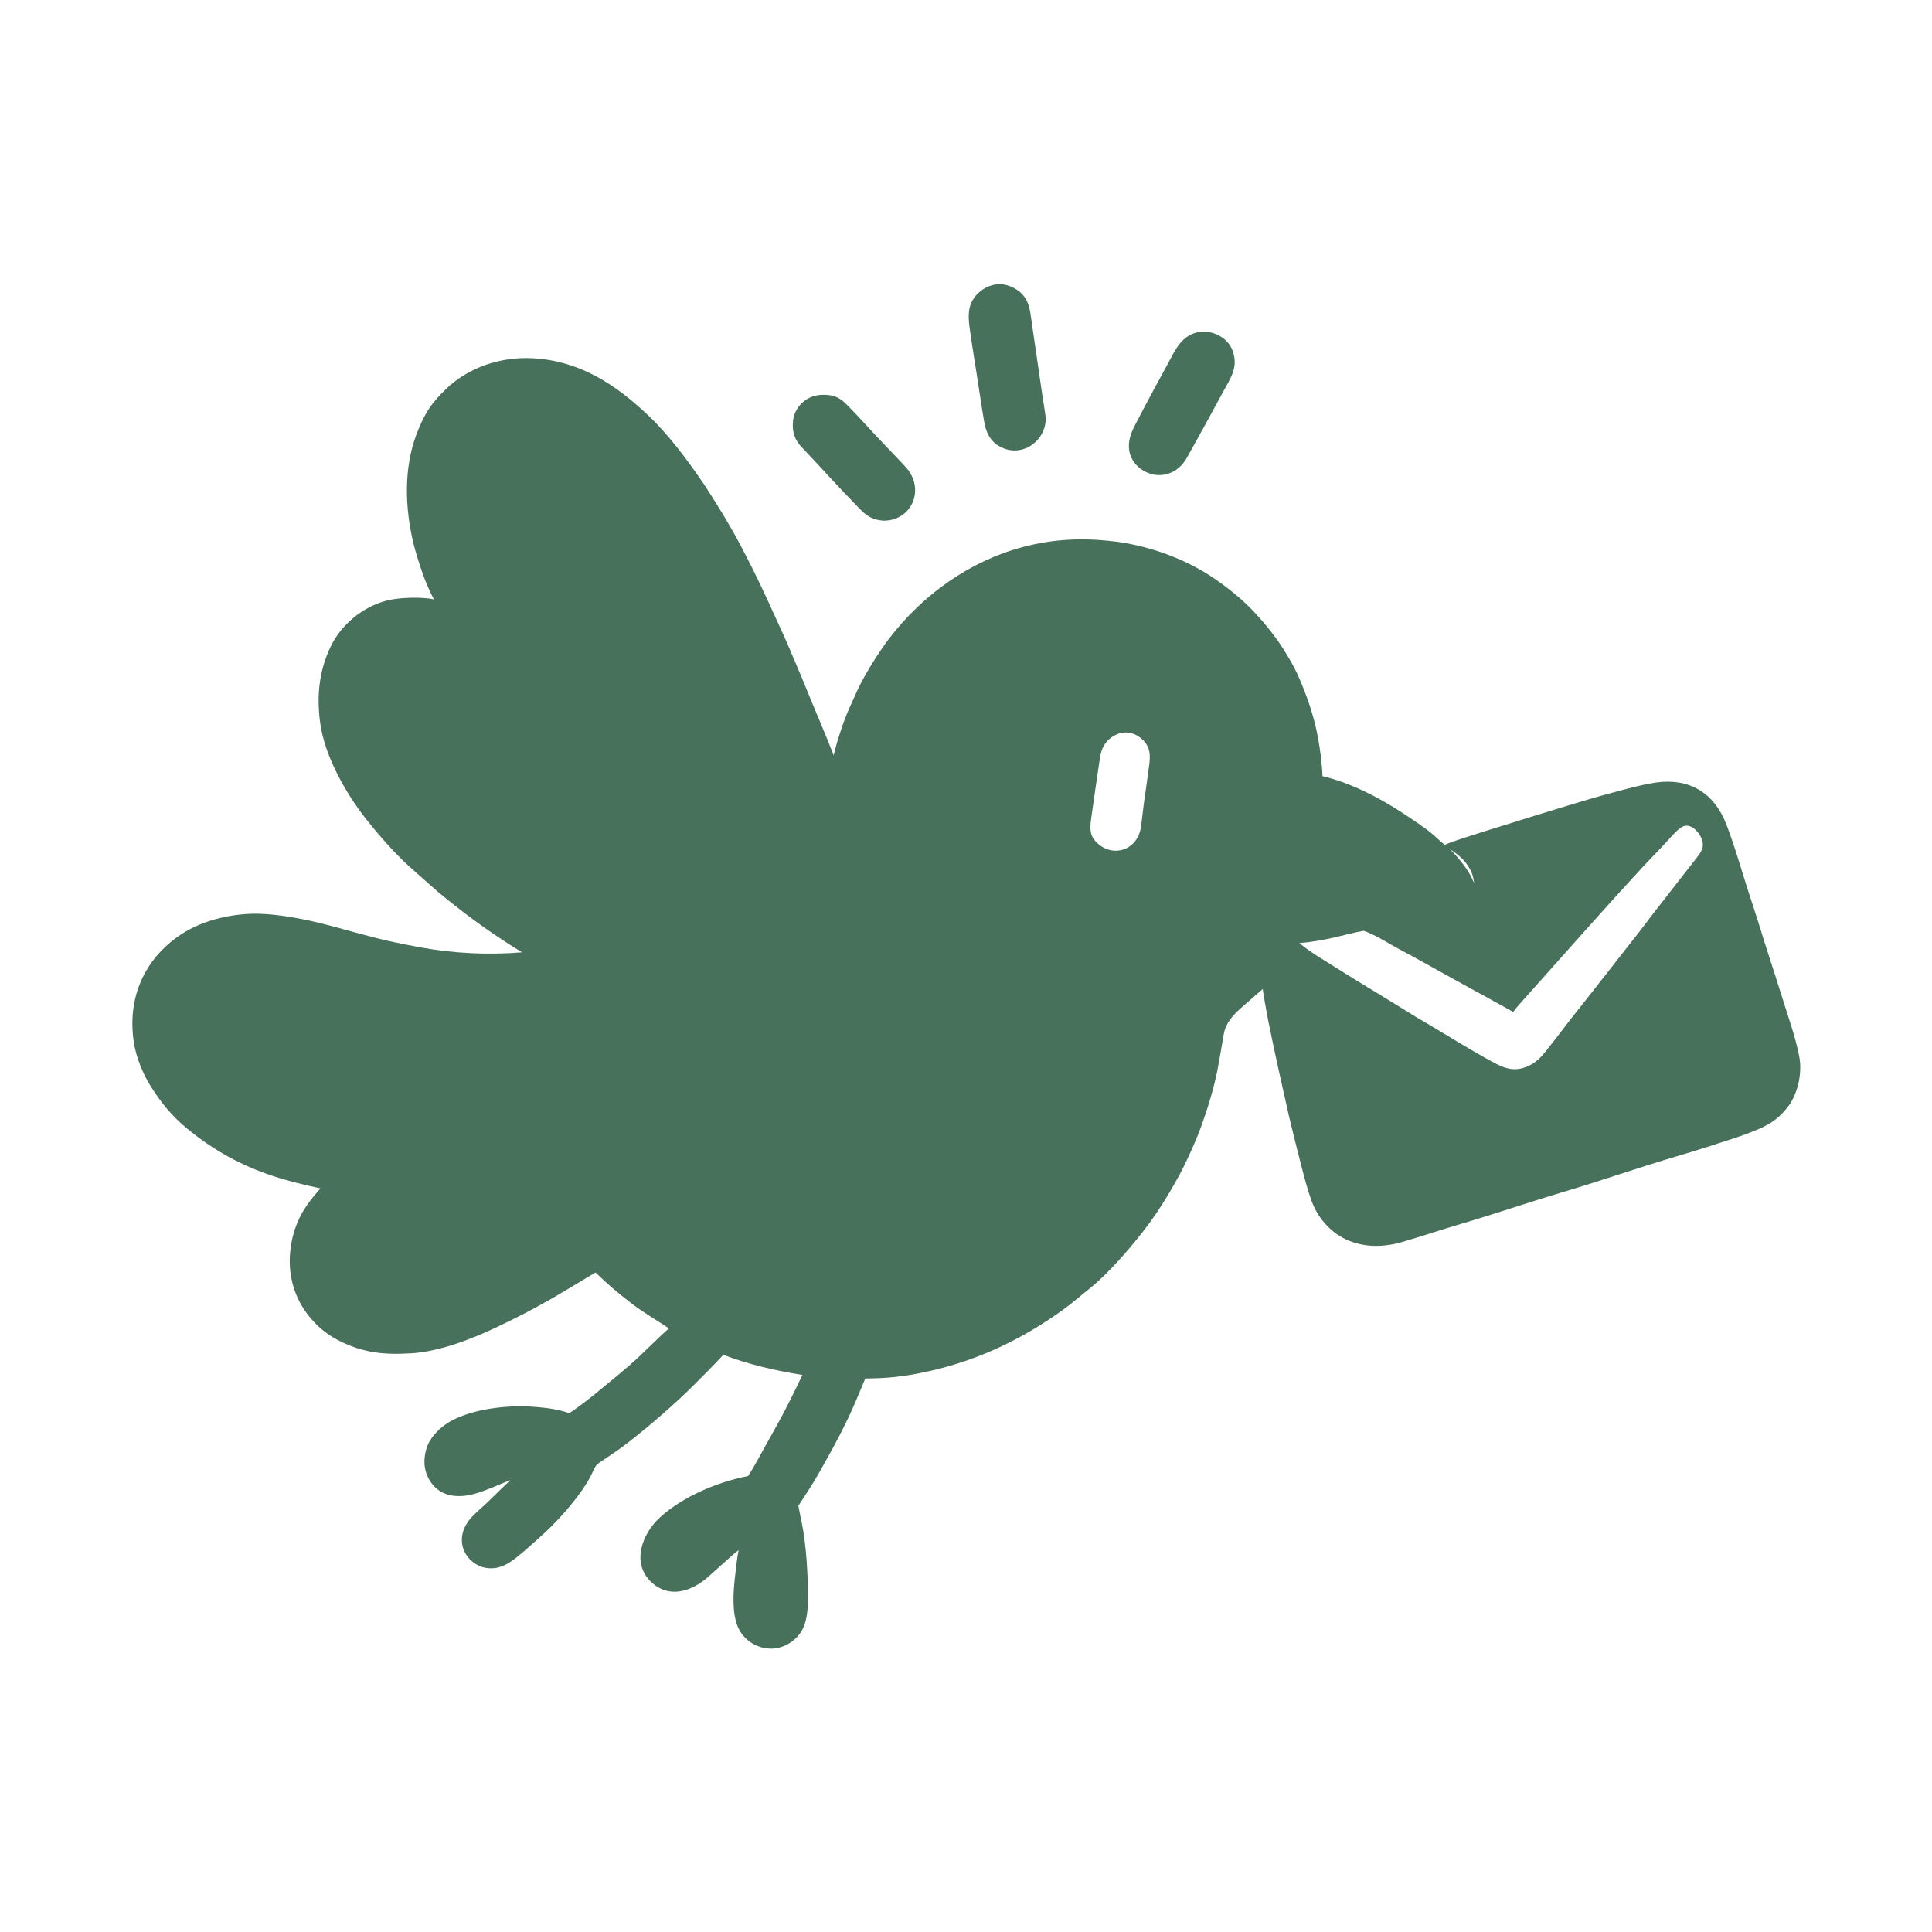
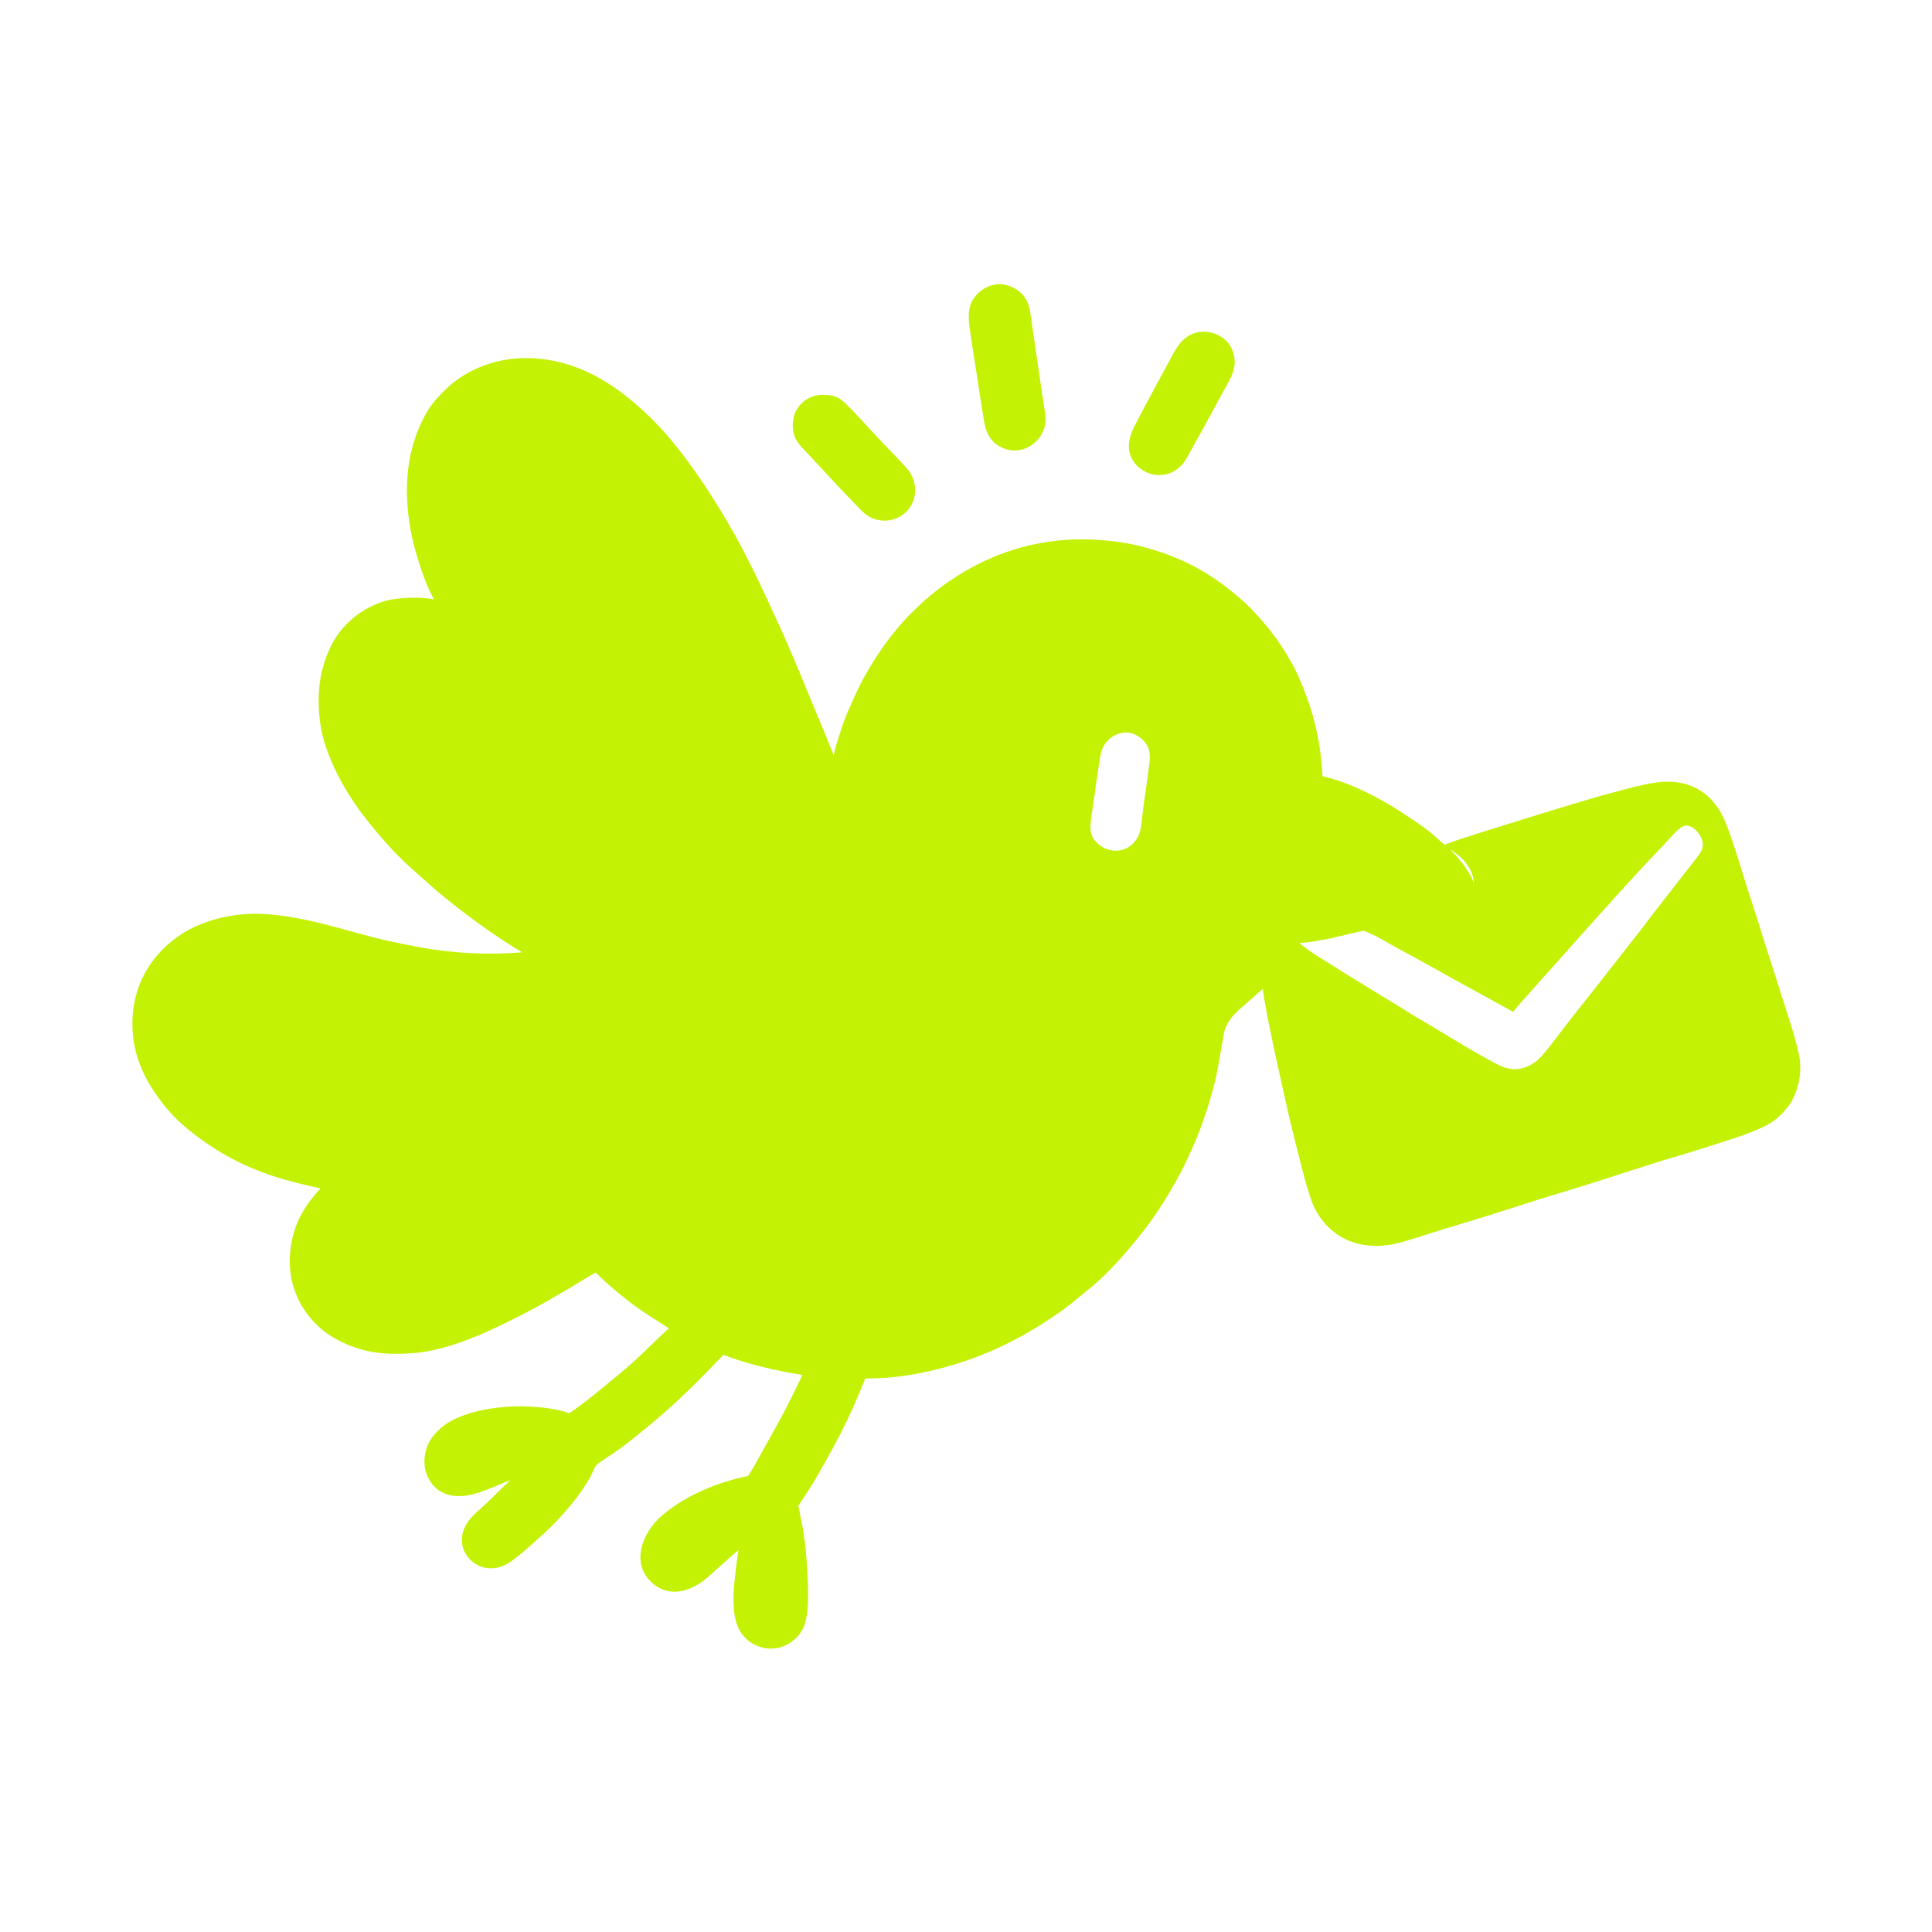
<svg xmlns="http://www.w3.org/2000/svg" viewBox="267 200 3997 3997" role="img" aria-label="Oppora logo">
-   <path d="M 1164.83 1440.06 C 1153.58 1419.55 1144.74 1397.07 1137.38 1374.89 C 1130.34 1353.67 1123.4 1330.87 1118.91 1309 C 1103.74 1235.11 1103.56 1156.44 1133.52 1086.08 C 1148.76 1050.27 1161.53 1032.1 1189.25 1005.26 C 1236.64 959.379 1303.64 937.665 1369 941.147 C 1464.6 946.241 1538.76 993.689 1607.52 1058.89 C 1650.91 1100.02 1688.37 1150.71 1721.46 1199.1 C 1721.47 1199.1 1724.09 1203 1724.1 1203 C 1745.6 1235.74 1766.2 1269.06 1785.42 1303.18 C 1798.7 1326.74 1810.89 1350.89 1823.14 1375 C 1823.15 1375.01 1826.16 1380.99 1826.16 1381 C 1849.23 1427.86 1866.7 1467.29 1888.54 1514.83 C 1891.45 1521.16 1894.18 1527.58 1896.9 1533.99 C 1909.35 1563.44 1922.23 1592.81 1934.2 1622.44 C 1953.13 1669.29 1973.53 1715.57 1991.76 1762.69 C 1992.67 1758.82 1993.45 1754.92 1994.49 1751.09 C 2002.09 1723.13 2012.47 1691.01 2024.37 1664.6 C 2033.78 1643.72 2042.77 1622.49 2053.89 1602.45 C 2069.32 1574.64 2087.85 1545.38 2107.2 1520.17 C 2176.15 1430.36 2273.01 1360.9 2383 1331.72 C 2445.39 1315.18 2504.66 1312.4 2568.5 1319.65 C 2638.11 1327.56 2711.5 1352.98 2770.47 1391.07 C 2797.81 1408.73 2830.02 1433.9 2852.95 1457.05 C 2877 1481.35 2904.1 1514.11 2922.2 1542.99 C 2932.35 1559.19 2943.16 1577.16 2951.04 1594.5 C 2969.64 1635.47 2985.82 1682.18 2993.78 1726.5 C 2998.28 1751.57 3002.15 1780.4 3003.01 1805.82 C 3059.02 1818.45 3120.72 1850.24 3167.78 1881.34 C 3188.97 1895.34 3214.23 1911.52 3233.15 1927.82 C 3238.36 1932.3 3251.23 1944.84 3256.37 1947.74 C 3271.54 1940.87 3296.04 1933.53 3311.62 1928.43 C 3320.23 1925.61 3328.85 1922.84 3337.49 1920.14 C 3408.23 1898.09 3479 1875.95 3550 1854.79 C 3568.73 1849.21 3587.62 1843.97 3606.5 1838.93 C 3634.16 1831.54 3662.16 1823.64 3690.5 1819.28 C 3690.51 1819.28 3693.49 1818.85 3693.5 1818.85 C 3762.27 1809.31 3813.12 1840.36 3838.33 1904.93 C 3845.91 1924.35 3857.87 1959.93 3863.44 1978.38 C 3870.38 2001.34 3877.69 2024.13 3884.94 2047 C 3893.01 2072.46 3901.73 2097.81 3909.44 2123.37 C 3919.52 2156.77 3930.83 2189.71 3941.19 2223 C 3951.69 2256.73 3962.71 2290.29 3973.26 2324 C 3979.5 2343.96 3985.16 2364.47 3989.22 2385 C 3995.5 2416.75 3988.12 2455.01 3971.04 2482.52 C 3971.03 2482.52 3969.31 2485.21 3969.3 2485.22 C 3950.55 2510.66 3933.38 2523.92 3904.15 2536.33 C 3887.88 2543.24 3871.28 2549.35 3854.5 2554.89 C 3815.39 2567.8 3776.01 2580.39 3736.5 2592.02 C 3658.28 2615.06 3581.31 2642.15 3503.16 2665.39 C 3430.19 2687.1 3358.18 2711.92 3285.16 2733.39 C 3246.02 2744.9 3207.39 2758.06 3168.22 2769.42 C 3129.23 2780.72 3088.35 2781.43 3051 2763.86 C 3018.36 2748.49 2993.03 2718.74 2980.65 2685.04 C 2972.51 2662.85 2965.57 2636.6 2959.67 2613.55 C 2951.28 2580.75 2942.84 2547.95 2935.07 2515 C 2935.07 2514.99 2933.3 2507.48 2933.3 2507.47 C 2918.73 2443.1 2904.29 2378.7 2891.24 2314 C 2890.03 2308.01 2888.88 2302.01 2887.82 2296 C 2885.36 2282.16 2880.98 2259.3 2879.41 2246.06 C 2876.07 2248.96 2872.7 2251.79 2869.41 2254.75 C 2857.5 2265.43 2845.26 2275.71 2833.34 2286.35 C 2817.55 2300.46 2803.26 2316.45 2799.19 2337.5 C 2798.81 2339.49 2798.43 2341.5 2798.08 2343.5 C 2794.12 2366.18 2790.42 2388.87 2786.17 2411.5 C 2777.8 2456.09 2757.18 2521.92 2737.81 2566 C 2729.37 2585.21 2717.45 2611.72 2707.61 2629.73 C 2685.48 2670.22 2661.28 2710.02 2632.82 2746.42 C 2604.86 2782.2 2561.37 2833.55 2523.11 2864.15 C 2503.97 2879.46 2485.51 2895.91 2465.6 2910.2 C 2386.8 2966.79 2303.2 3008.11 2209 3031.99 C 2169.03 3042.12 2128.2 3049.39 2087 3051.15 C 2076.98 3051.58 2066.94 3051.72 2056.92 3051.95 C 2056.41 3053.5 2055.86 3055.04 2055.22 3056.54 C 2043.78 3083.66 2032.87 3111.02 2020 3137.49 C 1997.95 3182.83 1985.71 3203.84 1960.92 3248 C 1947.96 3271.1 1933.08 3293.05 1918.66 3315.27 C 1921.74 3331.98 1925.61 3348.53 1928.47 3365.28 C 1928.47 3365.28 1929 3368.49 1929 3368.5 C 1933.09 3393.95 1935.67 3422.14 1936.97 3448 C 1938.59 3480.19 1942.32 3532.09 1930.82 3563.01 C 1920.56 3590.58 1891.98 3610.57 1862.5 3610.72 C 1832.16 3610.88 1803.97 3592.16 1792.76 3564 C 1781.4 3535.49 1783.95 3493.73 1787.38 3464 C 1789.57 3444.96 1791.41 3425.86 1795.01 3407.03 C 1790.56 3410.38 1786.28 3413.86 1782.09 3417.53 C 1765.24 3432.26 1748.8 3447.64 1731.91 3462.47 C 1697.54 3492.64 1651.02 3507.96 1614.12 3472.85 C 1572.29 3433.06 1595.94 3372.07 1633.08 3338.56 C 1680.79 3295.5 1752.1 3265.84 1814.71 3253.65 C 1821.56 3243.08 1828.07 3232.07 1834.07 3221 C 1856.42 3179.82 1880.46 3139.56 1901.19 3097.55 C 1909.65 3080.41 1918.35 3063.23 1926.43 3045.93 C 1926.43 3045.93 1926.99 3044.53 1926.99 3044.52 C 1871.33 3035.62 1816.04 3023.08 1763.42 3002.87 C 1743.7 3024.22 1723.18 3044.81 1702.61 3065.33 C 1664 3103.86 1614.26 3146.92 1568.43 3182.85 C 1548.14 3198.76 1529.66 3210.7 1508.51 3224.98 C 1496.78 3232.9 1497.15 3237.53 1490.48 3251.01 C 1471.13 3290.14 1426.82 3340.85 1393.61 3371.33 C 1380.08 3383.75 1366.37 3395.97 1352.53 3408.04 C 1352.53 3408.04 1350.11 3410.12 1350.1 3410.13 C 1326.52 3429.82 1304.79 3449.08 1272 3443.64 C 1247.11 3439.52 1225.72 3417.72 1222.86 3392.48 C 1220.31 3369.98 1231.1 3349.95 1246.68 3334.68 C 1257.47 3324.11 1269.06 3314.42 1279.81 3303.8 C 1294.03 3289.75 1308.41 3276 1322.83 3262.16 C 1298.77 3271.52 1273.09 3283.59 1250 3290.17 C 1218.86 3299.04 1183.94 3298.31 1161.85 3271.07 C 1143.8 3248.8 1141.24 3221.68 1149.9 3195 C 1157.43 3171.8 1180.28 3150.02 1201.47 3138.95 C 1233.81 3122.05 1272.93 3114.09 1309 3110.92 C 1335.68 3108.57 1352.73 3108.92 1379.5 3111.13 C 1400.74 3112.89 1424.63 3116.36 1444.78 3123.74 C 1461.89 3112.15 1478.6 3099.57 1494.74 3086.66 C 1494.74 3086.66 1498.72 3083.4 1498.73 3083.4 C 1529.56 3057.82 1561.15 3033.08 1590.3 3005.59 C 1608.79 2988.14 1626.68 2970.06 1645.49 2952.96 C 1647.31 2951.32 1649.38 2950.02 1651 2948.2 C 1624.6 2930.72 1597.09 2914.83 1572.04 2895.47 C 1543.04 2873.06 1525.04 2857.62 1499.08 2832.64 C 1496.41 2834.14 1493.74 2835.63 1491.12 2837.22 C 1463.88 2853.8 1436.52 2870.12 1409 2886.23 C 1408.99 2886.23 1405.58 2888.2 1405.57 2888.2 C 1363.79 2911.82 1338.87 2924.45 1296.47 2944.84 C 1244.87 2969.65 1176.09 2996.33 1118.5 2999.74 C 1089.44 3001.46 1060.12 3001.66 1031.5 2995.88 C 994.204 2988.34 954.733 2970.77 926.558 2944.82 C 882.571 2904.32 861.246 2848.51 867.46 2789.06 C 873.154 2734.57 893.861 2698.38 930.102 2658.59 C 896.885 2651.39 863.764 2643.57 831.497 2632.89 C 764.932 2610.85 707.571 2579.05 653.607 2534.39 C 622.435 2508.59 601.297 2482.7 579.64 2448.62 C 562.652 2421.89 548.53 2387.34 543.811 2356 C 530.094 2264.89 564.813 2184.2 641.565 2133.16 C 687.107 2102.87 751.067 2088.63 805.31 2090.51 C 843.005 2091.82 886.767 2099.62 923.435 2108.37 C 976.022 2120.93 1027.58 2137.71 1080.5 2148.78 C 1099.46 2152.74 1118.43 2156.68 1137.5 2160.11 C 1206.54 2172.53 1277.2 2175.96 1347.11 2170.18 C 1292.9 2137.53 1241.42 2100.51 1192.16 2060.78 C 1180.08 2051.03 1168.11 2041.15 1156.59 2030.75 C 1142.5 2018.02 1128.19 2005.56 1114.07 1992.87 C 1082.44 1964.45 1047.29 1923.77 1023.16 1892.92 C 981.198 1839.25 938.222 1763.03 929.256 1694.5 C 922.114 1639.91 926.84 1588.79 950.592 1538.72 C 972.63 1492.26 1016.38 1456.22 1066 1442.75 C 1091.22 1435.91 1139.72 1434.32 1164.83 1440.06 z M 3397.57 2293.5 C 3384.61 2285.97 3371.2 2279.08 3358.13 2271.71 C 3332.04 2257 3305.49 2243.12 3279.37 2228.43 C 3255.52 2215.01 3231.44 2202.06 3207.62 2188.57 C 3185.72 2176.17 3163.22 2164.94 3141.42 2152.31 C 3124.96 2142.77 3106.3 2131.94 3088.43 2125.64 C 3067.65 2129.26 3045.09 2135.64 3024.5 2140.16 C 3001.6 2145.18 2978.45 2149.4 2955.06 2151.09 C 2967.29 2160.88 2980.02 2170.04 2993.28 2178.4 C 3034.99 2204.7 3076.76 2230.73 3118.99 2256.19 C 3144.61 2271.64 3169.85 2287.73 3195.42 2303.26 C 3195.43 2303.26 3199.33 2305.56 3199.34 2305.56 C 3246.76 2333.06 3292.99 2362.64 3340.93 2389.26 C 3372.24 2406.65 3395.97 2421.79 3431.54 2404.13 C 3444.91 2397.5 3455.16 2387.21 3464.39 2375.69 C 3487.96 2346.29 3510.17 2315.79 3533.82 2286.43 C 3556.71 2258.01 3578.83 2228.91 3601.58 2200.35 C 3615.44 2182.95 3628.75 2165.14 3642.72 2147.81 C 3662.28 2123.56 3680.51 2098.29 3699.82 2073.84 C 3722.25 2045.45 3744.07 2016.6 3766.58 1988.26 C 3769.63 1984.42 3772.65 1980.54 3775.61 1976.64 C 3787.28 1961.26 3794.73 1952.07 3786.35 1932.79 C 3780.54 1919.44 3762.92 1901.64 3747.27 1910.54 C 3741.25 1913.96 3736.2 1918.77 3731.41 1923.7 C 3719.46 1935.98 3708.35 1949.06 3696.36 1961.36 C 3686.7 1971.27 3677.11 1981.25 3667.71 1991.41 C 3583.79 2082.06 3502.4 2174.98 3419.95 2266.96 C 3412.22 2275.58 3404.42 2284.17 3397.57 2293.5 Z M 2596.5 1715.36 C 2574.56 1715.41 2553.56 1731.2 2546.59 1751.75 C 2544.21 1758.77 2542.92 1766.19 2541.79 1773.5 C 2535.73 1812.94 2530.33 1852.51 2524.65 1892 C 2524.64 1892.01 2524.19 1895.49 2524.19 1895.5 C 2521.25 1917.88 2522.13 1932.32 2540.73 1947.36 C 2550.59 1955.34 2562.76 1960.1 2575.5 1959.98 C 2602.13 1959.74 2621.79 1940.34 2626.65 1915 C 2626.98 1913.26 2627.28 1911.52 2627.54 1909.77 C 2629.85 1894.12 2631.26 1878.26 2633.42 1862.57 C 2637.21 1835.06 2641.42 1807.55 2644.84 1780 C 2647.64 1757.5 2644.84 1740.83 2625.96 1726.11 C 2617.5 1719.52 2607.31 1715.33 2596.5 1715.36 Z M 3266.71 1956.92 C 3272.47 1962.96 3278.36 1968.77 3283.72 1975.19 C 3296.11 1990.03 3305.68 2002.73 3313.61 2020.33 C 3314.63 2022.59 3315.68 2024.66 3316.87 2026.84 C 3316.24 2023.39 3315.57 2019.95 3314.93 2016.51 C 3312.38 2002.83 3302.37 1986.75 3292.48 1977.08 C 3284.29 1969.08 3276.13 1962.83 3266.71 1956.92 Z" transform="translate(0,0)" fill="#48715B" />
-   <path transform="translate(0,0)" fill="#48715B" d="M 2335.5 787.901 C 2345.05 787.954 2355.84 791.175 2364.28 795.613 C 2385.85 806.963 2395.4 824.592 2398.72 848.001 C 2401.33 866.34 2404.06 884.663 2406.66 903.002 C 2412.11 941.458 2418.05 979.843 2423.52 1018.29 C 2425.48 1032.04 2428.07 1045.75 2429.87 1059.5 C 2434.72 1096.5 2403.74 1131.73 2366.5 1131.99 C 2360.28 1132.03 2353.92 1131.07 2348 1129.18 C 2319.71 1120.16 2307.51 1099.45 2302.91 1071.5 C 2299.13 1048.54 2295.34 1025.52 2291.97 1002.5 C 2286.37 964.284 2279.74 926.242 2274.35 887.999 C 2271.96 871.111 2269.15 852.869 2273.18 836.001 C 2279.67 808.856 2307.7 787.746 2335.5 787.901 z" />
-   <path transform="translate(0,0)" fill="#48715B" d="M 2757.5 886.225 C 2782.24 886.16 2807.95 901.189 2816.79 925.004 C 2829.65 959.593 2813.24 981.443 2796.96 1011.47 C 2773.05 1055.57 2749.12 1099.61 2724.55 1143.35 C 2723.39 1145.42 2722.23 1147.49 2721.01 1149.52 C 2708.75 1170.02 2688.81 1182.84 2664.5 1182.95 C 2647.52 1183.02 2628.72 1174.19 2617.48 1161.51 C 2596.01 1137.28 2600.11 1108.84 2613.89 1082 C 2638.98 1033.13 2669.05 978.225 2694.97 930.469 C 2708.55 905.454 2727.01 886.305 2757.5 886.225 z" />
-   <path transform="translate(0,0)" fill="#48715B" d="M 1970.5 1016.79 C 1994.95 1016.79 2005.78 1023.5 2022.83 1041.13 C 2035.68 1054.43 2048.51 1067.85 2060.93 1081.54 C 2085.9 1109.09 2112.07 1135.42 2137.42 1162.61 C 2142.23 1167.77 2146.84 1173.13 2150.44 1179.23 C 2176.46 1223.31 2148.16 1276.37 2096.5 1277.2 C 2096.49 1277.2 2095.51 1277.19 2095.5 1277.19 C 2072.01 1275.79 2059.98 1267.66 2043.97 1251.02 C 2017.65 1223.64 1991.35 1196.27 1965.85 1168.11 C 1952.7 1153.59 1938.98 1139.67 1925.72 1125.28 C 1922.58 1121.88 1919.61 1118.3 1916.99 1114.48 C 1904.4 1096.16 1903.89 1066.25 1915.39 1047.3 C 1927.69 1027.04 1947.13 1016.79 1970.5 1016.79 z" />
+   <path d="M 1164.83 1440.06 C 1153.58 1419.55 1144.74 1397.07 1137.38 1374.89 C 1130.34 1353.67 1123.4 1330.87 1118.91 1309 C 1103.74 1235.11 1103.56 1156.44 1133.52 1086.08 C 1148.76 1050.27 1161.53 1032.1 1189.25 1005.26 C 1236.64 959.379 1303.64 937.665 1369 941.147 C 1464.6 946.241 1538.76 993.689 1607.52 1058.89 C 1650.91 1100.02 1688.37 1150.71 1721.46 1199.1 C 1721.47 1199.1 1724.09 1203 1724.1 1203 C 1745.6 1235.74 1766.2 1269.06 1785.42 1303.18 C 1798.7 1326.74 1810.89 1350.89 1823.14 1375 C 1823.15 1375.01 1826.16 1380.99 1826.16 1381 C 1849.23 1427.86 1866.7 1467.29 1888.54 1514.83 C 1891.45 1521.16 1894.18 1527.58 1896.9 1533.99 C 1909.35 1563.44 1922.23 1592.81 1934.2 1622.44 C 1953.13 1669.29 1973.53 1715.57 1991.76 1762.69 C 1992.67 1758.82 1993.45 1754.92 1994.49 1751.09 C 2002.09 1723.13 2012.47 1691.01 2024.37 1664.6 C 2033.78 1643.72 2042.77 1622.49 2053.89 1602.45 C 2069.32 1574.64 2087.85 1545.38 2107.2 1520.17 C 2176.15 1430.36 2273.01 1360.9 2383 1331.72 C 2445.39 1315.18 2504.66 1312.4 2568.5 1319.65 C 2638.11 1327.56 2711.5 1352.98 2770.47 1391.07 C 2797.81 1408.73 2830.02 1433.9 2852.95 1457.05 C 2877 1481.35 2904.1 1514.11 2922.2 1542.99 C 2932.35 1559.19 2943.16 1577.16 2951.04 1594.5 C 2969.64 1635.47 2985.82 1682.18 2993.78 1726.5 C 2998.28 1751.57 3002.15 1780.4 3003.01 1805.82 C 3059.02 1818.45 3120.72 1850.24 3167.78 1881.34 C 3188.97 1895.34 3214.23 1911.52 3233.15 1927.82 C 3238.36 1932.3 3251.23 1944.84 3256.37 1947.74 C 3271.54 1940.87 3296.04 1933.53 3311.62 1928.43 C 3320.23 1925.61 3328.85 1922.84 3337.49 1920.14 C 3408.23 1898.09 3479 1875.95 3550 1854.79 C 3568.73 1849.21 3587.62 1843.97 3606.5 1838.93 C 3634.16 1831.54 3662.16 1823.64 3690.5 1819.28 C 3690.51 1819.28 3693.49 1818.85 3693.5 1818.85 C 3762.27 1809.31 3813.12 1840.36 3838.33 1904.93 C 3845.91 1924.35 3857.87 1959.93 3863.44 1978.38 C 3870.38 2001.34 3877.69 2024.13 3884.94 2047 C 3893.01 2072.46 3901.73 2097.81 3909.44 2123.37 C 3919.52 2156.77 3930.83 2189.71 3941.19 2223 C 3951.69 2256.73 3962.71 2290.29 3973.26 2324 C 3979.5 2343.96 3985.16 2364.47 3989.22 2385 C 3995.5 2416.75 3988.12 2455.01 3971.04 2482.52 C 3971.03 2482.52 3969.31 2485.21 3969.3 2485.22 C 3950.55 2510.66 3933.38 2523.92 3904.15 2536.33 C 3887.88 2543.24 3871.28 2549.35 3854.5 2554.89 C 3815.39 2567.8 3776.01 2580.39 3736.5 2592.02 C 3658.28 2615.06 3581.31 2642.15 3503.16 2665.39 C 3430.19 2687.1 3358.18 2711.92 3285.16 2733.39 C 3246.02 2744.9 3207.39 2758.06 3168.22 2769.42 C 3129.23 2780.72 3088.35 2781.43 3051 2763.86 C 3018.36 2748.49 2993.03 2718.74 2980.65 2685.04 C 2972.51 2662.85 2965.57 2636.6 2959.67 2613.55 C 2951.28 2580.75 2942.84 2547.95 2935.07 2515 C 2935.07 2514.99 2933.3 2507.48 2933.3 2507.47 C 2918.73 2443.1 2904.29 2378.7 2891.24 2314 C 2890.03 2308.01 2888.88 2302.01 2887.82 2296 C 2885.36 2282.16 2880.98 2259.3 2879.41 2246.06 C 2876.07 2248.96 2872.7 2251.79 2869.41 2254.75 C 2857.5 2265.43 2845.26 2275.71 2833.34 2286.35 C 2817.55 2300.46 2803.26 2316.45 2799.19 2337.5 C 2798.81 2339.49 2798.43 2341.5 2798.08 2343.5 C 2794.12 2366.18 2790.42 2388.87 2786.17 2411.5 C 2777.8 2456.09 2757.18 2521.92 2737.81 2566 C 2729.37 2585.21 2717.45 2611.72 2707.61 2629.73 C 2685.48 2670.22 2661.28 2710.02 2632.82 2746.42 C 2604.86 2782.2 2561.37 2833.55 2523.11 2864.15 C 2503.97 2879.46 2485.51 2895.91 2465.6 2910.2 C 2386.8 2966.79 2303.2 3008.11 2209 3031.99 C 2169.03 3042.12 2128.2 3049.39 2087 3051.15 C 2076.98 3051.58 2066.94 3051.72 2056.92 3051.95 C 2056.41 3053.5 2055.86 3055.04 2055.22 3056.54 C 2043.78 3083.66 2032.87 3111.02 2020 3137.49 C 1997.95 3182.83 1985.71 3203.84 1960.92 3248 C 1947.96 3271.1 1933.08 3293.05 1918.66 3315.27 C 1921.74 3331.98 1925.61 3348.53 1928.47 3365.28 C 1928.47 3365.28 1929 3368.49 1929 3368.5 C 1933.09 3393.95 1935.67 3422.14 1936.97 3448 C 1938.59 3480.19 1942.32 3532.09 1930.82 3563.01 C 1920.56 3590.58 1891.98 3610.57 1862.5 3610.72 C 1832.16 3610.88 1803.97 3592.16 1792.76 3564 C 1781.4 3535.49 1783.95 3493.73 1787.38 3464 C 1789.57 3444.96 1791.41 3425.86 1795.01 3407.03 C 1790.56 3410.38 1786.28 3413.86 1782.09 3417.53 C 1765.24 3432.26 1748.8 3447.64 1731.91 3462.47 C 1697.54 3492.64 1651.02 3507.96 1614.12 3472.85 C 1572.29 3433.06 1595.94 3372.07 1633.08 3338.56 C 1680.79 3295.5 1752.1 3265.84 1814.71 3253.65 C 1821.56 3243.08 1828.07 3232.07 1834.07 3221 C 1856.42 3179.82 1880.46 3139.56 1901.19 3097.55 C 1909.65 3080.41 1918.35 3063.23 1926.43 3045.93 C 1926.43 3045.93 1926.99 3044.53 1926.99 3044.52 C 1871.33 3035.62 1816.04 3023.08 1763.42 3002.87 C 1743.7 3024.22 1723.18 3044.81 1702.61 3065.33 C 1664 3103.86 1614.26 3146.92 1568.43 3182.85 C 1548.14 3198.76 1529.66 3210.7 1508.51 3224.98 C 1496.78 3232.9 1497.15 3237.53 1490.48 3251.01 C 1471.13 3290.14 1426.82 3340.85 1393.61 3371.33 C 1380.08 3383.75 1366.37 3395.97 1352.53 3408.04 C 1352.53 3408.04 1350.11 3410.12 1350.1 3410.13 C 1326.52 3429.82 1304.79 3449.08 1272 3443.64 C 1247.11 3439.52 1225.72 3417.72 1222.86 3392.48 C 1220.31 3369.98 1231.1 3349.95 1246.68 3334.68 C 1257.47 3324.11 1269.06 3314.42 1279.81 3303.8 C 1294.03 3289.75 1308.41 3276 1322.83 3262.16 C 1298.77 3271.52 1273.09 3283.59 1250 3290.17 C 1218.86 3299.04 1183.94 3298.31 1161.85 3271.07 C 1143.8 3248.8 1141.24 3221.68 1149.9 3195 C 1157.43 3171.8 1180.28 3150.02 1201.47 3138.95 C 1233.81 3122.05 1272.93 3114.09 1309 3110.92 C 1335.68 3108.57 1352.73 3108.92 1379.5 3111.13 C 1400.74 3112.89 1424.63 3116.36 1444.78 3123.74 C 1461.89 3112.15 1478.6 3099.57 1494.74 3086.66 C 1494.74 3086.66 1498.72 3083.4 1498.73 3083.4 C 1529.56 3057.82 1561.15 3033.08 1590.3 3005.59 C 1608.79 2988.14 1626.68 2970.06 1645.49 2952.96 C 1647.31 2951.32 1649.38 2950.02 1651 2948.2 C 1624.6 2930.72 1597.09 2914.83 1572.04 2895.47 C 1543.04 2873.06 1525.04 2857.62 1499.08 2832.64 C 1496.41 2834.14 1493.74 2835.63 1491.12 2837.22 C 1463.88 2853.8 1436.52 2870.12 1409 2886.23 C 1408.99 2886.23 1405.58 2888.2 1405.57 2888.2 C 1363.79 2911.82 1338.87 2924.45 1296.47 2944.84 C 1244.87 2969.65 1176.09 2996.33 1118.5 2999.74 C 1089.44 3001.46 1060.12 3001.66 1031.5 2995.88 C 994.204 2988.34 954.733 2970.77 926.558 2944.82 C 882.571 2904.32 861.246 2848.51 867.46 2789.06 C 873.154 2734.57 893.861 2698.38 930.102 2658.59 C 896.885 2651.39 863.764 2643.57 831.497 2632.89 C 764.932 2610.85 707.571 2579.05 653.607 2534.39 C 622.435 2508.59 601.297 2482.7 579.64 2448.62 C 562.652 2421.89 548.53 2387.34 543.811 2356 C 530.094 2264.89 564.813 2184.2 641.565 2133.16 C 687.107 2102.87 751.067 2088.63 805.31 2090.51 C 843.005 2091.82 886.767 2099.62 923.435 2108.37 C 976.022 2120.93 1027.58 2137.71 1080.5 2148.78 C 1099.46 2152.74 1118.43 2156.68 1137.5 2160.11 C 1206.54 2172.53 1277.2 2175.96 1347.11 2170.18 C 1292.9 2137.53 1241.42 2100.51 1192.16 2060.78 C 1180.08 2051.03 1168.11 2041.15 1156.59 2030.75 C 1142.5 2018.02 1128.19 2005.56 1114.07 1992.87 C 1082.44 1964.45 1047.29 1923.77 1023.16 1892.92 C 981.198 1839.25 938.222 1763.03 929.256 1694.5 C 922.114 1639.91 926.84 1588.79 950.592 1538.72 C 972.63 1492.26 1016.38 1456.22 1066 1442.75 C 1091.22 1435.91 1139.72 1434.32 1164.83 1440.06 z M 3397.57 2293.5 C 3384.61 2285.97 3371.2 2279.08 3358.13 2271.71 C 3332.04 2257 3305.49 2243.12 3279.37 2228.43 C 3255.52 2215.01 3231.44 2202.06 3207.62 2188.57 C 3185.72 2176.17 3163.22 2164.94 3141.42 2152.31 C 3124.96 2142.77 3106.3 2131.94 3088.43 2125.64 C 3067.65 2129.26 3045.09 2135.64 3024.5 2140.16 C 3001.6 2145.18 2978.45 2149.4 2955.06 2151.09 C 2967.29 2160.88 2980.02 2170.04 2993.28 2178.4 C 3034.99 2204.7 3076.76 2230.73 3118.99 2256.19 C 3144.61 2271.64 3169.85 2287.73 3195.42 2303.26 C 3195.43 2303.26 3199.33 2305.56 3199.34 2305.56 C 3246.76 2333.06 3292.99 2362.64 3340.93 2389.26 C 3372.24 2406.65 3395.97 2421.79 3431.54 2404.13 C 3444.91 2397.5 3455.16 2387.21 3464.39 2375.69 C 3487.96 2346.29 3510.17 2315.79 3533.82 2286.43 C 3556.71 2258.01 3578.83 2228.91 3601.58 2200.35 C 3615.44 2182.95 3628.75 2165.14 3642.72 2147.81 C 3662.28 2123.56 3680.51 2098.29 3699.82 2073.84 C 3722.25 2045.45 3744.07 2016.6 3766.58 1988.26 C 3769.63 1984.42 3772.65 1980.54 3775.61 1976.64 C 3787.28 1961.26 3794.73 1952.07 3786.35 1932.79 C 3780.54 1919.44 3762.92 1901.64 3747.27 1910.54 C 3741.25 1913.96 3736.2 1918.77 3731.41 1923.7 C 3719.46 1935.98 3708.35 1949.06 3696.36 1961.36 C 3686.7 1971.27 3677.11 1981.25 3667.71 1991.41 C 3583.79 2082.06 3502.4 2174.98 3419.95 2266.96 C 3412.22 2275.58 3404.42 2284.17 3397.57 2293.5 Z M 2596.5 1715.36 C 2574.56 1715.41 2553.56 1731.2 2546.59 1751.75 C 2544.21 1758.77 2542.92 1766.19 2541.79 1773.5 C 2535.73 1812.94 2530.33 1852.51 2524.65 1892 C 2524.64 1892.01 2524.19 1895.49 2524.19 1895.5 C 2521.25 1917.88 2522.13 1932.32 2540.73 1947.36 C 2550.59 1955.34 2562.76 1960.1 2575.5 1959.98 C 2602.13 1959.74 2621.79 1940.34 2626.65 1915 C 2626.98 1913.26 2627.28 1911.52 2627.54 1909.77 C 2629.85 1894.12 2631.26 1878.26 2633.42 1862.57 C 2637.21 1835.06 2641.42 1807.55 2644.84 1780 C 2647.64 1757.5 2644.84 1740.83 2625.96 1726.11 C 2617.5 1719.52 2607.31 1715.33 2596.5 1715.36 Z M 3266.71 1956.92 C 3272.47 1962.96 3278.36 1968.77 3283.72 1975.19 C 3296.11 1990.03 3305.68 2002.73 3313.61 2020.33 C 3314.63 2022.59 3315.68 2024.66 3316.87 2026.84 C 3316.24 2023.39 3315.57 2019.95 3314.93 2016.51 C 3312.38 2002.83 3302.37 1986.75 3292.48 1977.08 C 3284.29 1969.08 3276.13 1962.83 3266.71 1956.92 Z" transform="translate(0,0)" fill="#c4f204" />
+   <path transform="translate(0,0)" fill="#c4f204" d="M 2335.5 787.901 C 2345.05 787.954 2355.84 791.175 2364.28 795.613 C 2385.85 806.963 2395.4 824.592 2398.72 848.001 C 2401.33 866.34 2404.06 884.663 2406.66 903.002 C 2412.11 941.458 2418.05 979.843 2423.52 1018.29 C 2425.48 1032.04 2428.07 1045.75 2429.87 1059.5 C 2434.72 1096.5 2403.74 1131.73 2366.5 1131.99 C 2360.28 1132.03 2353.92 1131.07 2348 1129.18 C 2319.71 1120.16 2307.51 1099.45 2302.91 1071.5 C 2299.13 1048.54 2295.34 1025.52 2291.97 1002.5 C 2286.37 964.284 2279.74 926.242 2274.35 887.999 C 2271.96 871.111 2269.15 852.869 2273.18 836.001 C 2279.67 808.856 2307.7 787.746 2335.5 787.901 z" />
+   <path transform="translate(0,0)" fill="#c4f204" d="M 2757.5 886.225 C 2782.24 886.16 2807.95 901.189 2816.79 925.004 C 2829.65 959.593 2813.24 981.443 2796.96 1011.47 C 2773.05 1055.57 2749.12 1099.61 2724.55 1143.35 C 2723.39 1145.42 2722.23 1147.49 2721.01 1149.52 C 2708.75 1170.02 2688.81 1182.84 2664.5 1182.95 C 2647.52 1183.02 2628.72 1174.19 2617.48 1161.51 C 2596.01 1137.28 2600.11 1108.84 2613.89 1082 C 2638.98 1033.13 2669.05 978.225 2694.97 930.469 C 2708.55 905.454 2727.01 886.305 2757.5 886.225 z" />
+   <path transform="translate(0,0)" fill="#c4f204" d="M 1970.5 1016.79 C 1994.95 1016.79 2005.78 1023.5 2022.83 1041.13 C 2035.68 1054.43 2048.51 1067.85 2060.93 1081.54 C 2085.9 1109.09 2112.07 1135.42 2137.42 1162.61 C 2142.23 1167.77 2146.84 1173.13 2150.44 1179.23 C 2176.46 1223.31 2148.16 1276.37 2096.5 1277.2 C 2096.49 1277.2 2095.51 1277.19 2095.5 1277.19 C 2072.01 1275.79 2059.98 1267.66 2043.97 1251.02 C 2017.65 1223.64 1991.35 1196.27 1965.85 1168.11 C 1952.7 1153.59 1938.98 1139.67 1925.72 1125.28 C 1922.58 1121.88 1919.61 1118.3 1916.99 1114.48 C 1904.4 1096.16 1903.89 1066.25 1915.39 1047.3 C 1927.69 1027.04 1947.13 1016.79 1970.5 1016.79 z" />
</svg>
